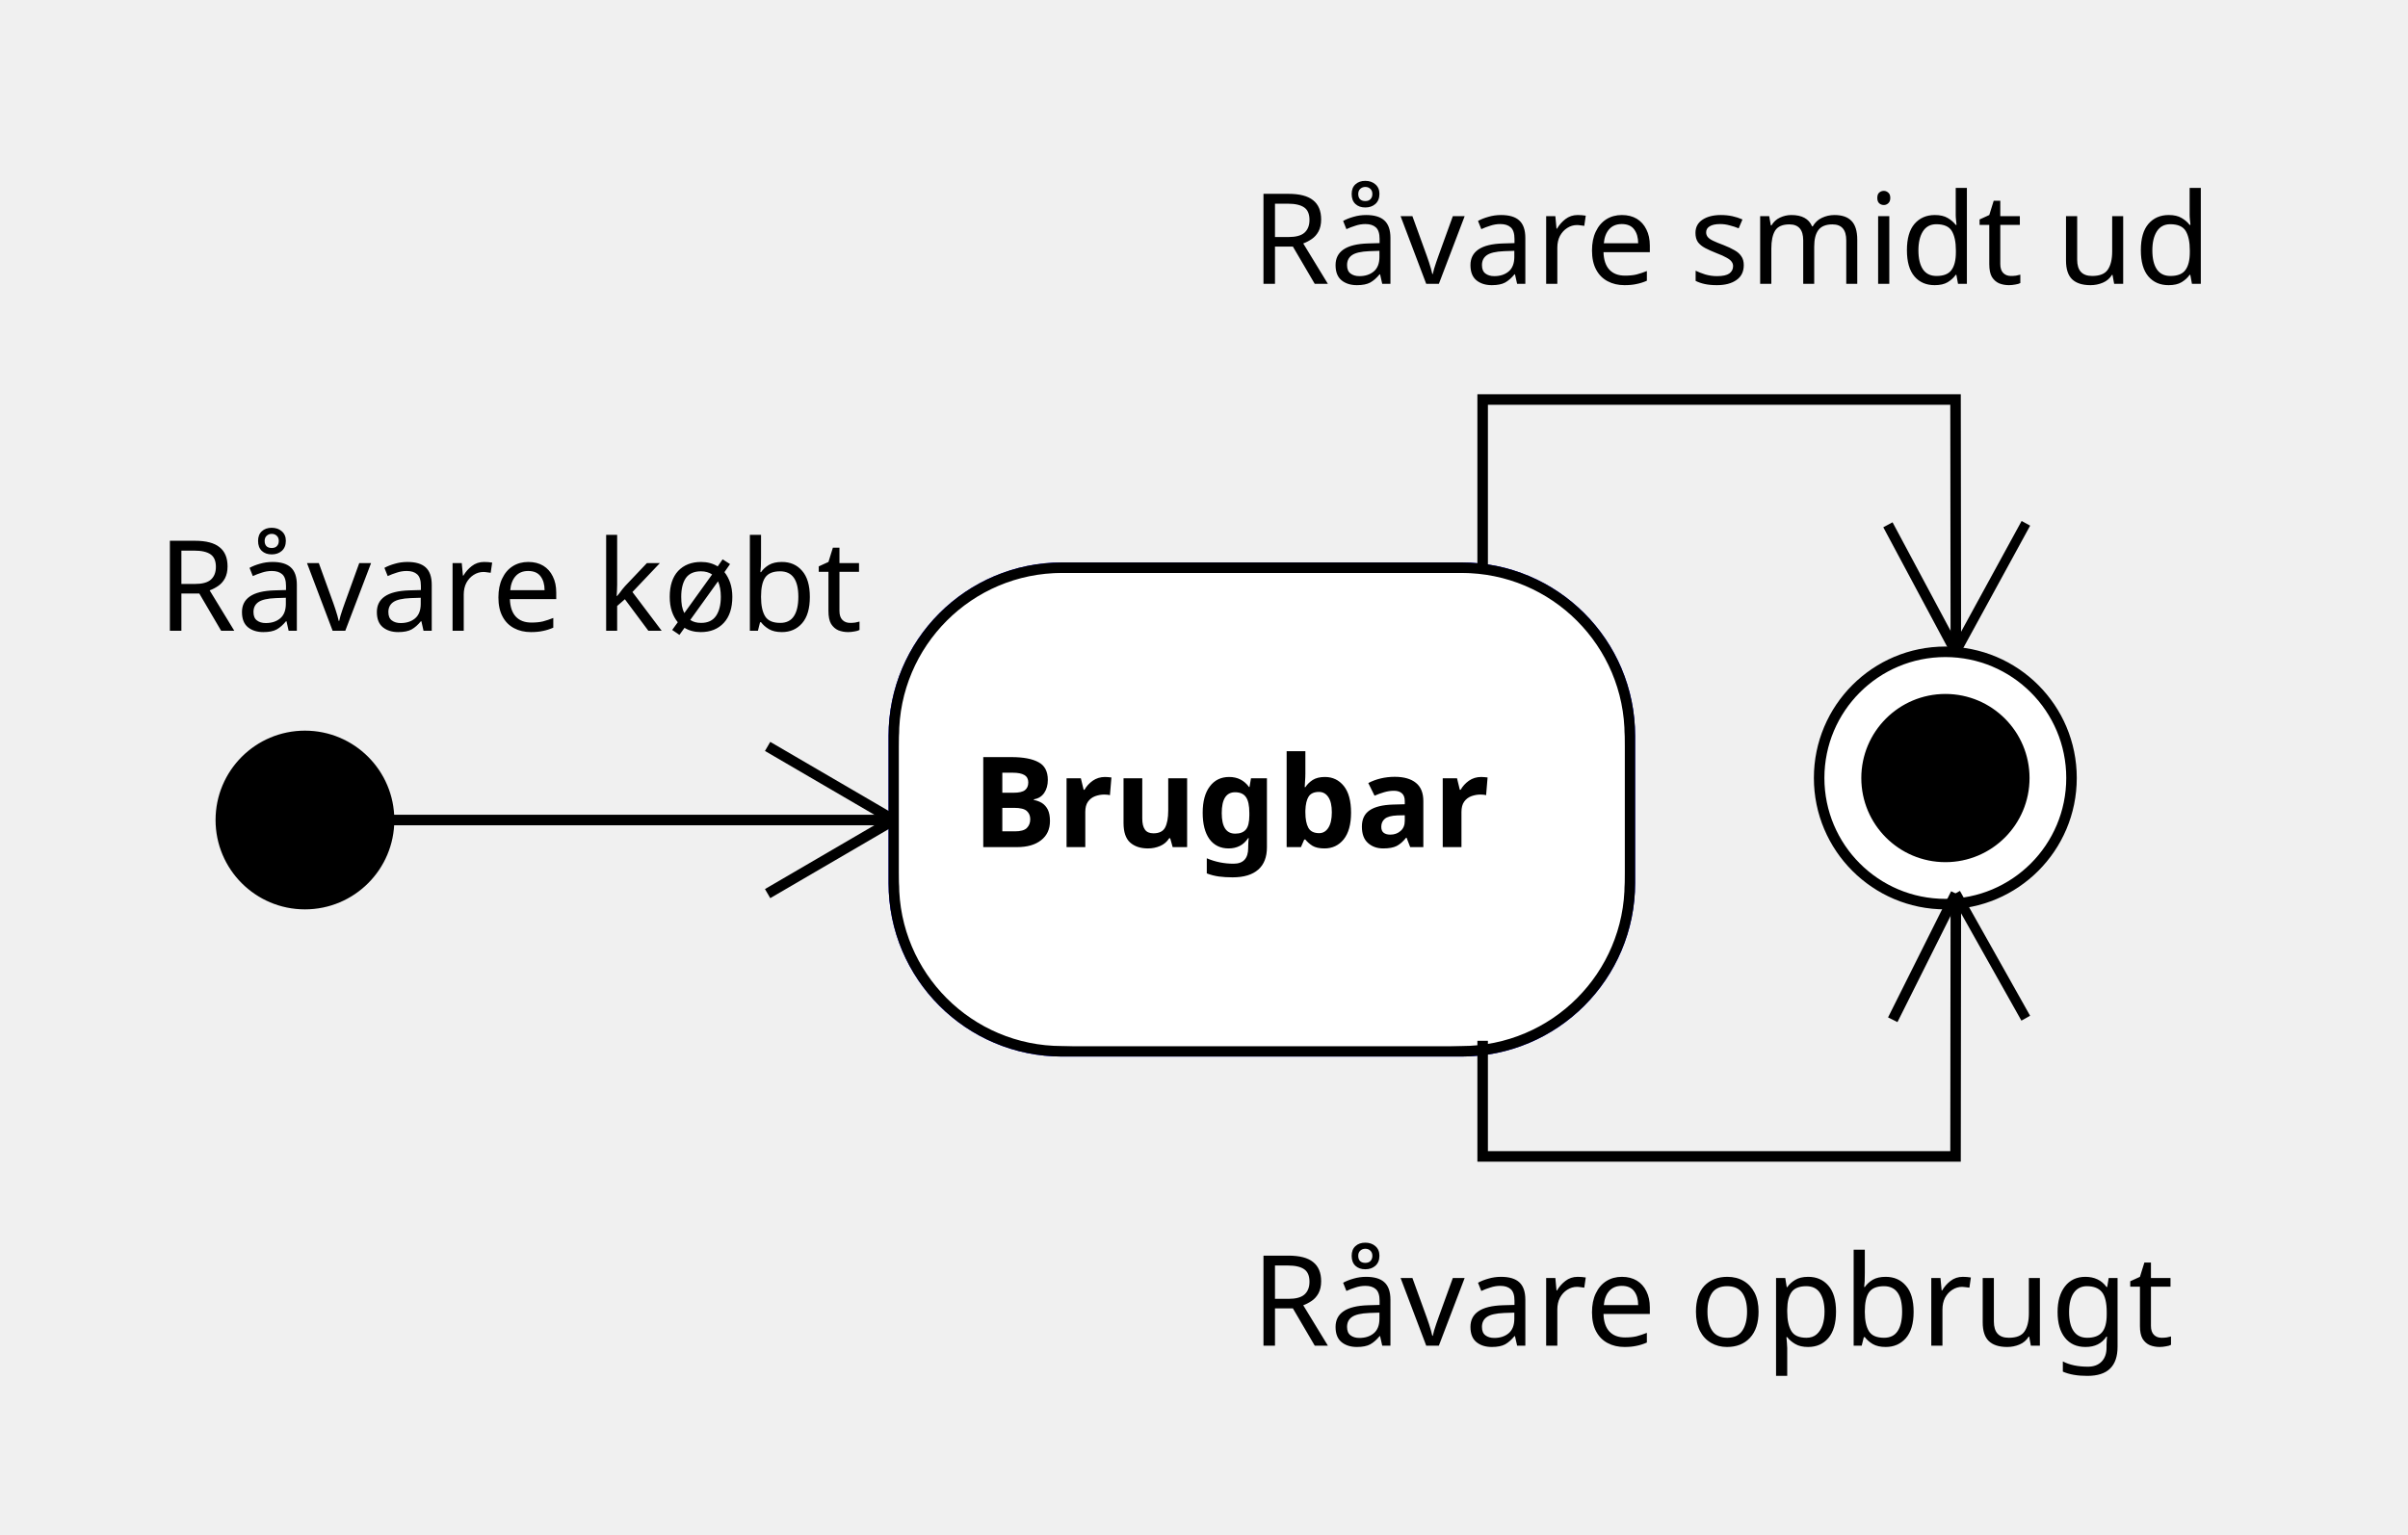
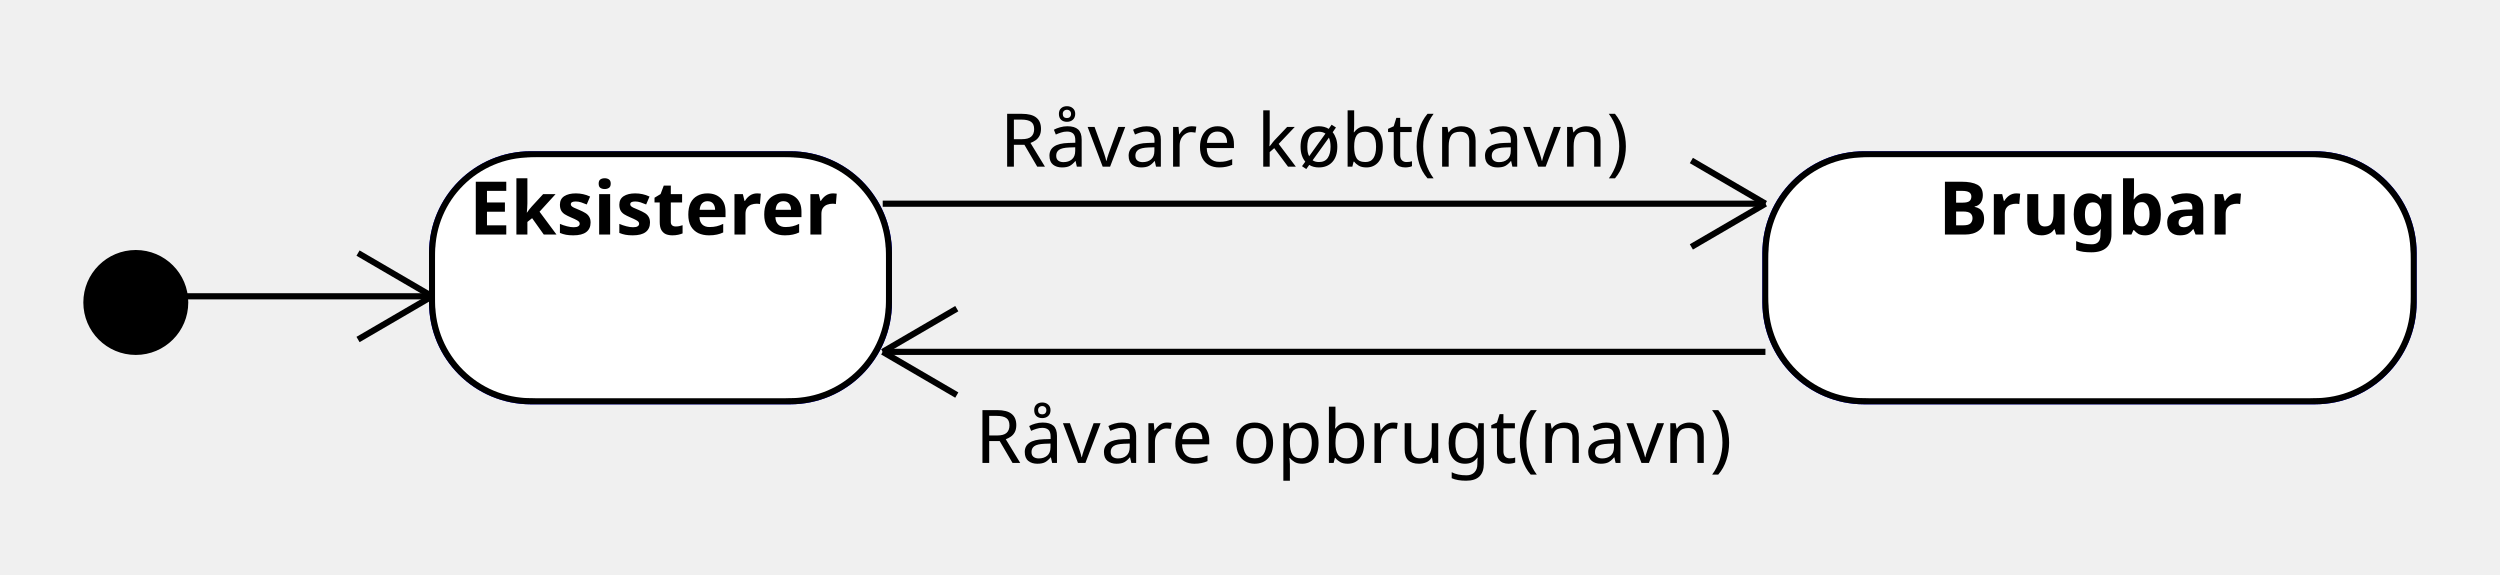
- <svg xmlns="http://www.w3.org/2000/svg" height="146" version="1.1" width="229" id="svg2">
-   <defs id="defs46" />
-   <ellipse cx="29" cy="78" fill="#000000" rx="8.0" ry="8.0" stroke="#000000" stroke-width="1" id="ellipse4" />
-   <rect fill="#00ff" height="46" rx="16" ry="16" stroke="#00ff" stroke-width="1" width="70" x="85" y="54" id="rect6" />
-   <rect fill="#ffffff" height="46" rx="16" ry="16" stroke="#000000" stroke-width="1" width="70" x="85" y="54" id="rect8" />
-   <rect fill="#ffffff" height="44" rx="16" ry="16" stroke="#ffffff" stroke-width="1" width="68" x="86" y="55" id="rect10" />
-   <text font-size="12" font-weight="bold" x="92.431" y="80.579" id="text12" style="font-size:12px;font-weight:bold;font-family:Dialog">Brugbar</text>
-   <polyline fill="none" points="37,78 85,78" stroke="#000000" stroke-width="1" id="polyline14" />
-   <line fill="#000000" stroke="#000000" stroke-width="1" x1="73" x2="85" y1="85" y2="78" id="line16" />
-   <line fill="#000000" stroke="#000000" stroke-width="1" x1="73" x2="85" y1="71" y2="78" id="line18" />
-   <text font-family="Dialog" font-size="12" x="15" y="60" id="text20">
- Råvare købt</text>
-   <ellipse cx="185" cy="74" fill="#000000" rx="12.0" ry="12.0" stroke="#000000" stroke-width="1" id="ellipse22" />
-   <ellipse cx="185" cy="74" fill="#ffffff" rx="11.0" ry="11.0" stroke="#ffffff" stroke-width="1" id="ellipse24" />
-   <ellipse cx="184" cy="73" rx="7.5" ry="7.5" id="ellipse26" transform="translate(1.009215,1.009215)" style="fill:#000000;stroke:#000000;stroke-width:1" />
-   <path style="fill:none;stroke:#000000;stroke-width:1;stroke-opacity:1" d="m 141,54 0,-16 44.971,0 L 186,62" id="polyline28" />
-   <line x1="179.541" x2="186" y1="49.918" y2="62" id="line30" style="fill:#333399;stroke:#000000;stroke-width:1;stroke-opacity:1" />
-   <line x1="192.661" x2="185.962" y1="49.779" y2="62.038" id="line32" style="fill:#333399;stroke:#000000;stroke-width:0.925;stroke-opacity:1" />
-   <text font-family="Dialog" font-size="12" x="119" y="27" id="text34">
- Råvare smidt ud</text>
-   <path style="fill:none;stroke:#000000;stroke-width:1;stroke-opacity:1" d="m 141,99 0,11 44.971,0 L 186,85" id="polyline36" />
-   <line x1="192.649" x2="185.975" y1="96.851" y2="84.975" id="line38" style="fill:#333399;stroke:#000000;stroke-width:0.949;stroke-opacity:1" />
-   <line x1="180" x2="186" y1="97" y2="85" id="line40" stroke-width="1" stroke="#333399" fill="#333399" style="stroke:#000000;stroke-opacity:1" />
-   <text font-family="Dialog" font-size="12" x="119" y="128" id="text42">
- Råvare opbrugt</text>
+ <svg xmlns="http://www.w3.org/2000/svg" height="93" version="1.1" width="405">
+   <ellipse cx="22" cy="49" fill="#000000" rx="8.0" ry="8.0" stroke="#000000" stroke-width="1" />
+   <rect fill="#00ff" height="40" rx="16" ry="16" stroke="#00ff" stroke-width="1" width="74" x="70" y="25" />
+   <rect fill="#ffffff" height="40" rx="16" ry="16" stroke="#000000" stroke-width="1" width="74" x="70" y="25" />
+   <rect fill="#ffffff" height="38" rx="16" ry="16" stroke="#ffffff" stroke-width="1" width="72" x="71" y="26" />
+   <text font-family="Dialog" font-size="12" font-weight="bold" x="76" y="38">
+ Eksisterer</text>
+   <polyline fill="none" points="29,48 70,48" stroke="#000000" stroke-width="1" />
+   <line fill="#000000" stroke="#000000" stroke-width="1" x1="58" x2="70" y1="55" y2="48" />
+   <line fill="#000000" stroke="#000000" stroke-width="1" x1="58" x2="70" y1="41" y2="48" />
+   <rect fill="#00ff" height="40" rx="16" ry="16" stroke="#00ff" stroke-width="1" width="105" x="286" y="25" />
+   <rect fill="#ffffff" height="40" rx="16" ry="16" stroke="#000000" stroke-width="1" width="105" x="286" y="25" />
+   <rect fill="#ffffff" height="38" rx="16" ry="16" stroke="#ffffff" stroke-width="1" width="103" x="287" y="26" />
+   <text font-family="Dialog" font-size="12" font-weight="bold" x="314" y="38">
+ Brugbar</text>
+   <polyline fill="none" points="143,33 286,33" stroke="#000000" stroke-width="1" />
+   <line fill="#000000" stroke="#000000" stroke-width="1" x1="274" x2="286" y1="40" y2="33" />
+   <line fill="#000000" stroke="#000000" stroke-width="1" x1="274" x2="286" y1="26" y2="33" />
+   <text font-family="Dialog" font-size="12" x="162" y="27">
+ Råvare købt(navn)</text>
+   <polyline fill="none" points="286,57 143,57" stroke="#000000" stroke-width="1" />
+   <line fill="#000000" stroke="#000000" stroke-width="1" x1="155" x2="143" y1="50" y2="57" />
+   <line fill="#000000" stroke="#000000" stroke-width="1" x1="155" x2="143" y1="64" y2="57" />
+   <text font-family="Dialog" font-size="12" x="158" y="75">
+ Råvare opbrugt(navn)</text>
</svg>
